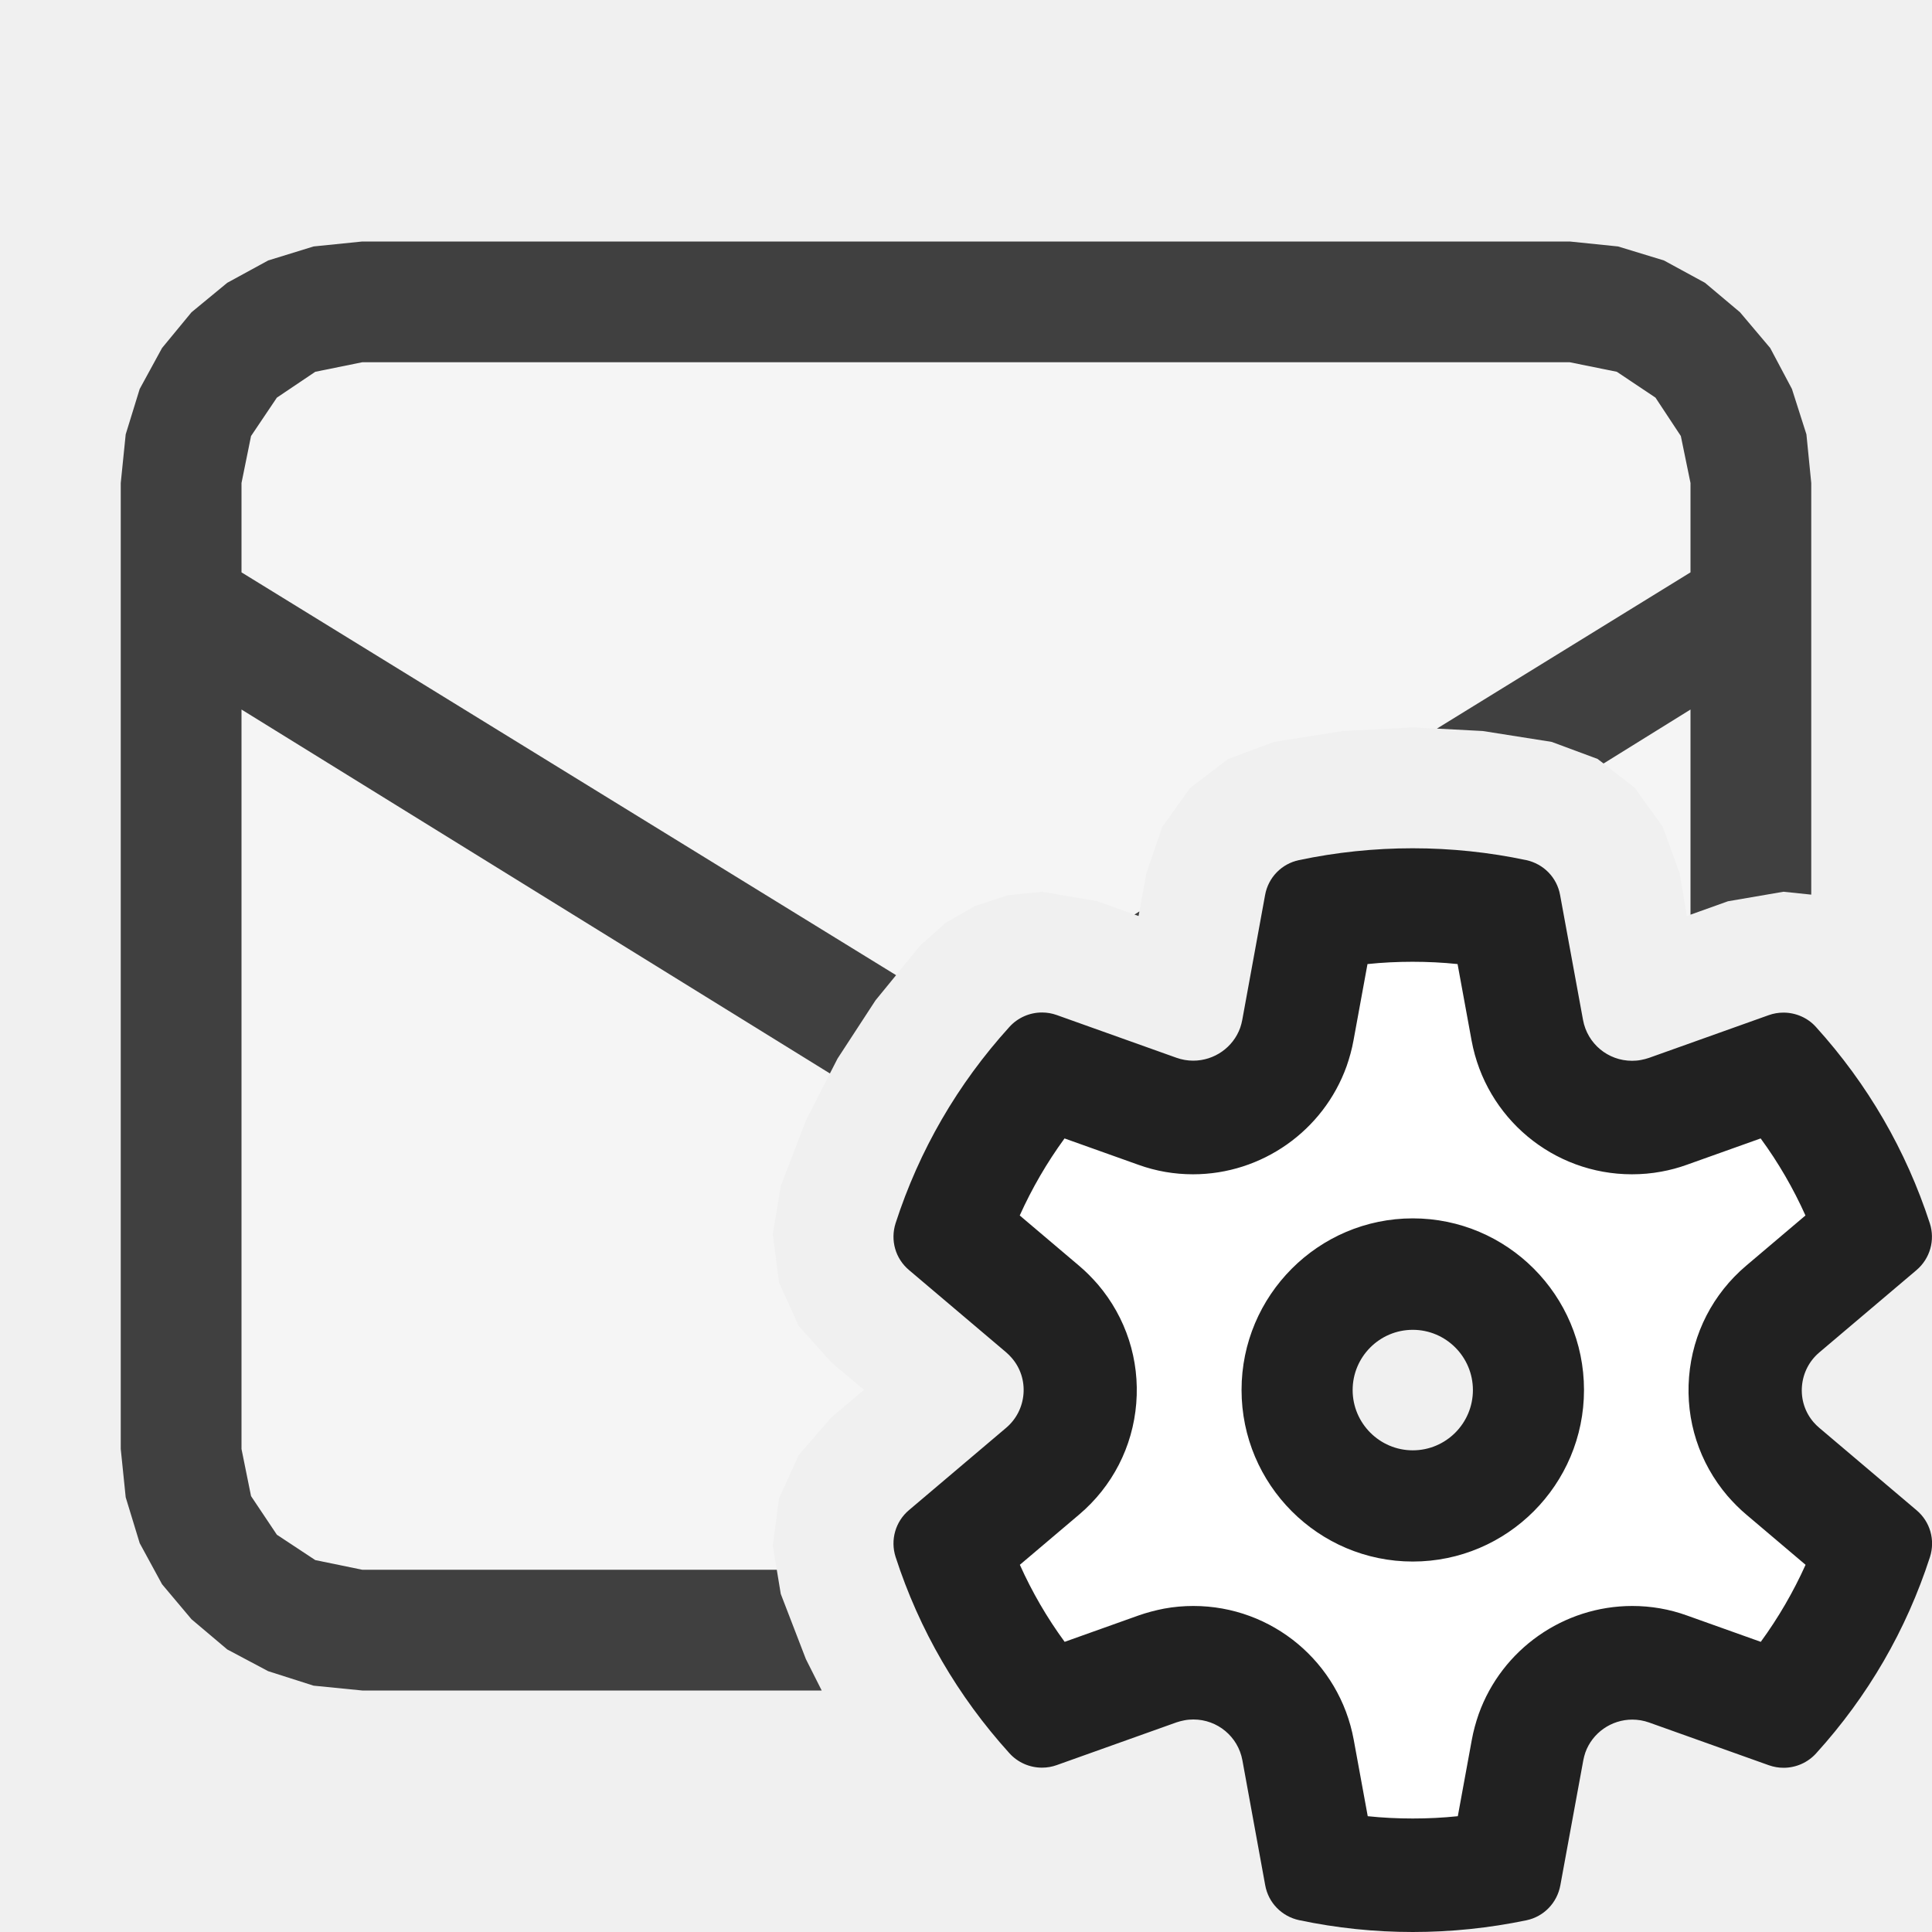
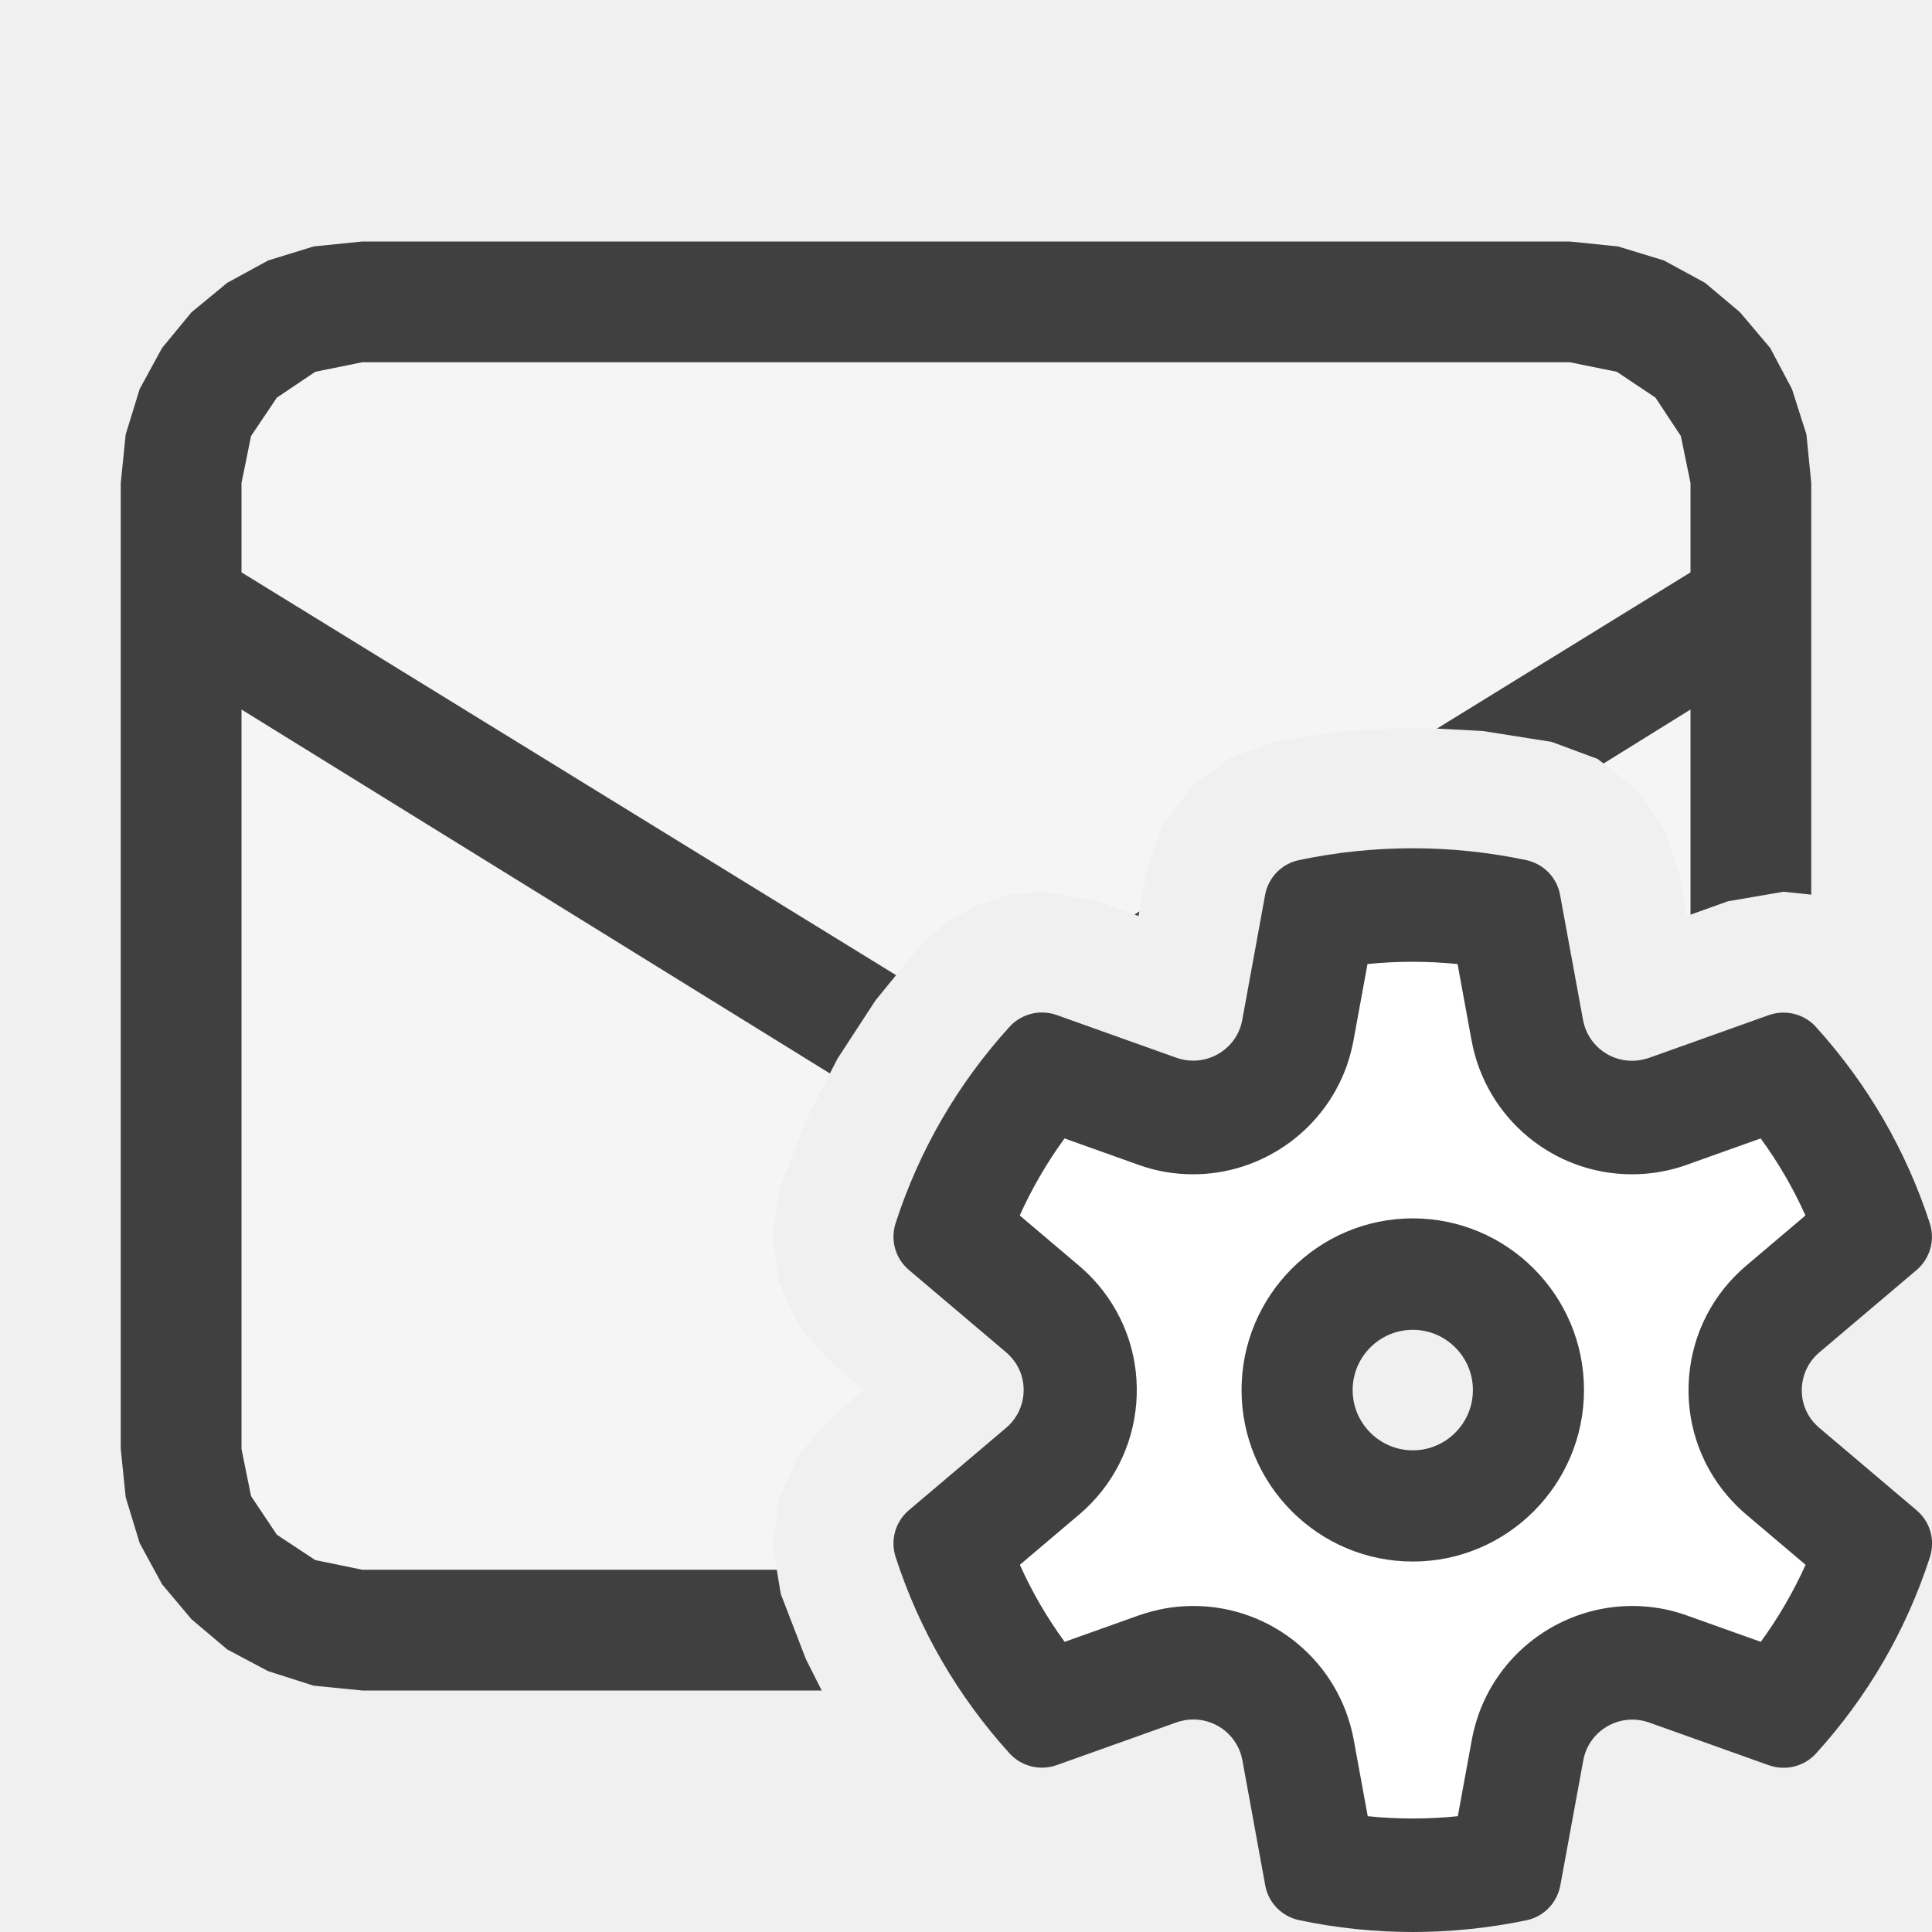
<svg xmlns="http://www.w3.org/2000/svg" version="1.1" id="Layer_1" x="0px" y="0px" width="16px" height="16px" viewBox="0 0 16 16" enable-background="new 0 0 16 16" xml:space="preserve">
  <g id="main">
    <g id="icon">
      <path d="M2.758,2.532L2.462,2.624L2.194,2.769L1.961,2.961L1.769,3.194L1.624,3.462L1.532,3.758L1.5,4.075L1.5,11.92L1.532,12.24L1.624,12.54L1.769,12.81L1.961,13.04L2.194,13.23L2.462,13.38L2.758,13.47L3.075,13.5L6.58,13.5L6.466,13.2L6.4,12.8L6.451,12.41L6.615,12.05L6.883,11.74L7.155,11.51L6.882,11.28L6.614,10.98L6.451,10.62L6.4,10.22L6.466,9.822L6.674,9.28L6.936,8.767L7.251,8.284L7.619,7.832L7.832,7.642L8.077,7.502L8.346,7.414L8.629,7.385L9.086,7.463L9.429,7.586L9.494,7.232L9.625,6.848L9.856,6.526L10.17,6.286L10.55,6.144L11.12,6.054L11.7,6.024L12.28,6.054L12.85,6.144L13.23,6.285L13.54,6.526L13.77,6.847L13.91,7.231L13.97,7.586L14.31,7.464L14.5,7.431L14.5,4.075L14.47,3.758L14.38,3.462L14.23,3.194L14.04,2.961L13.81,2.769L13.54,2.624L13.24,2.532L12.92,2.5L3.075,2.5zz" fill="#F5F5F5" />
      <path d="M2.597,2.041L2.221,2.157L1.882,2.342L1.586,2.586L1.342,2.882L1.157,3.221L1.041,3.597L1,4L1,5.038L1,12L1.041,12.4L1.157,12.78L1.342,13.12L1.586,13.41L1.882,13.66L2.221,13.84L2.597,13.96L3,14L6.805,14L6.674,13.74L6.466,13.2L6.433,13L3,13L2.611,12.92L2.293,12.71L2.079,12.39L2,12L2,5.876L6.873,8.89L6.936,8.767L7.251,8.284L7.421,8.076L2,4.74L2,4L2.079,3.611L2.293,3.293L2.611,3.079L3,3L13,3L13.39,3.079L13.71,3.293L13.92,3.611L14,4L14,4.74L11.9,6.034L12.28,6.054L12.85,6.144L13.23,6.285L13.28,6.323L14,5.876L14,7.575L14.31,7.464L14.77,7.385L15,7.409L15,4L14.96,3.597L14.84,3.221L14.66,2.882L14.41,2.586L14.12,2.342L13.78,2.157L13.4,2.041L13,2L3,2zM9.395,7.574L9.429,7.586L9.436,7.548zz" fill="#404040" />
    </g>
    <g id="overlay">
      <path d="M11.7,15.422c-0.275,0,-0.55,-0.029,-0.817,-0.086c-0.018,-0.004,-0.033,-0.019,-0.036,-0.037l-0.176,-0.977c-0.059,-0.325,-0.339,-0.561,-0.665,-0.561c-0.041,0,-0.082,0.004,-0.122,0.011c-0.036,0.007,-0.071,0.016,-0.106,0.029l-0.926,0.334c-0.005,0.002,-0.01,0.003,-0.016,0.003c-0.013,0,-0.026,-0.006,-0.035,-0.016c-0.372,-0.416,-0.648,-0.897,-0.818,-1.428c-0.006,-0.018,-0,-0.037,0.014,-0.049l0.75,-0.643c0.138,-0.118,0.222,-0.284,0.237,-0.466c0.015,-0.182,-0.042,-0.359,-0.159,-0.498c-0.024,-0.028,-0.05,-0.055,-0.078,-0.079l-0.75,-0.643c-0.014,-0.012,-0.02,-0.031,-0.014,-0.049c0.17,-0.531,0.445,-1.011,0.818,-1.428c0.009,-0.01,0.022,-0.016,0.035,-0.016c0.005,0,0.011,0.001,0.016,0.003l0.925,0.334c0.073,0.026,0.15,0.04,0.228,0.04c0.285,0,0.541,-0.182,0.637,-0.454c0.012,-0.035,0.022,-0.071,0.029,-0.108l0.176,-0.977c0.003,-0.018,0.018,-0.033,0.036,-0.037c0.267,-0.057,0.542,-0.086,0.817,-0.086c0.275,0,0.55,0.029,0.817,0.086c0.018,0.004,0.033,0.019,0.036,0.037l0.177,0.977c0.059,0.325,0.338,0.561,0.665,0.561c0.041,0,0.082,-0.004,0.122,-0.011c0.036,-0.007,0.072,-0.016,0.106,-0.029l0.925,-0.334c0.005,-0.002,0.011,-0.003,0.016,-0.003c0.013,0,0.026,0.006,0.035,0.016c0.372,0.416,0.647,0.896,0.818,1.428c0.006,0.018,0,0.037,-0.014,0.049l-0.75,0.643c-0.138,0.118,-0.222,0.284,-0.237,0.466c-0.015,0.182,0.042,0.359,0.159,0.498c0.024,0.029,0.05,0.055,0.078,0.079l0.749,0.642c0.014,0.012,0.02,0.031,0.014,0.049c-0.17,0.531,-0.445,1.012,-0.818,1.428c-0.009,0.01,-0.022,0.016,-0.035,0.016c-0.005,0,-0.011,-0.001,-0.016,-0.003l-0.925,-0.334c-0.073,-0.026,-0.15,-0.04,-0.228,-0.04c-0.285,0,-0.541,0.182,-0.637,0.454c-0.012,0.035,-0.022,0.071,-0.029,0.107l-0.177,0.977c-0.003,0.019,-0.018,0.033,-0.036,0.037C12.25,15.393,11.975,15.422,11.7,15.422zM11.7,10.457c-0.591,0,-1.071,0.487,-1.071,1.086c0,0.599,0.481,1.086,1.071,1.086c0.591,0,1.071,-0.487,1.071,-1.086C12.771,10.944,12.291,10.457,11.7,10.457z" id="b" fill="#FFFFFF" />
-       <path d="M11.7,16c-0.317,0,-0.633,-0.033,-0.941,-0.098c-0.144,-0.031,-0.255,-0.144,-0.281,-0.289l-0.189,-1.035c-0.036,-0.196,-0.206,-0.338,-0.406,-0.338c-0.025,0,-0.05,0.002,-0.075,0.007c-0.022,0.004,-0.044,0.01,-0.065,0.017l-0.992,0.354c-0.039,0.014,-0.08,0.021,-0.122,0.021c-0.102,0,-0.2,-0.043,-0.269,-0.119c-0.429,-0.474,-0.747,-1.021,-0.943,-1.626c-0.045,-0.14,-0.002,-0.293,0.111,-0.388l0.804,-0.681c0.084,-0.071,0.135,-0.171,0.144,-0.28c0.009,-0.109,-0.025,-0.216,-0.097,-0.299c-0.015,-0.017,-0.03,-0.033,-0.047,-0.047l-0.804,-0.681c-0.113,-0.095,-0.156,-0.247,-0.111,-0.388c0.196,-0.605,0.513,-1.152,0.943,-1.626c0.069,-0.076,0.167,-0.119,0.269,-0.119c0.042,0,0.083,0.007,0.122,0.021l0.992,0.354c0.045,0.016,0.092,0.024,0.139,0.024c0.174,0,0.331,-0.11,0.389,-0.273c0.007,-0.021,0.013,-0.043,0.017,-0.065l0.189,-1.034c0.026,-0.145,0.137,-0.259,0.281,-0.289c0.307,-0.065,0.624,-0.098,0.941,-0.098c0.317,0,0.633,0.033,0.94,0.098c0.144,0.031,0.255,0.144,0.281,0.289l0.19,1.035c0.036,0.196,0.206,0.338,0.406,0.338c0.025,0,0.05,-0.002,0.075,-0.007c0.022,-0.004,0.044,-0.01,0.065,-0.017l0.992,-0.354c0.039,-0.014,0.08,-0.021,0.122,-0.021c0.102,0,0.201,0.043,0.269,0.119c0.429,0.474,0.746,1.021,0.943,1.626c0.045,0.14,0.002,0.292,-0.111,0.388l-0.804,0.681c-0.084,0.071,-0.135,0.171,-0.144,0.28c-0.009,0.109,0.025,0.216,0.097,0.299c0.015,0.017,0.031,0.033,0.048,0.047l0.804,0.681c0.113,0.095,0.156,0.247,0.111,0.388c-0.196,0.605,-0.513,1.152,-0.943,1.626c-0.069,0.076,-0.167,0.119,-0.269,0.119c-0.042,0,-0.082,-0.007,-0.122,-0.021l-0.992,-0.354c-0.045,-0.016,-0.092,-0.024,-0.139,-0.024c-0.174,0,-0.331,0.11,-0.389,0.273c-0.007,0.021,-0.013,0.043,-0.017,0.065l-0.19,1.035c-0.027,0.145,-0.137,0.259,-0.281,0.289C12.333,15.967,12.017,16,11.7,16zM11.327,15.041c0.123,0.013,0.248,0.019,0.373,0.019c0.124,0,0.249,-0.006,0.373,-0.019l0.116,-0.633c0.013,-0.072,0.033,-0.144,0.057,-0.213c0.192,-0.536,0.703,-0.895,1.272,-0.895c0.154,0,0.307,0.026,0.453,0.079l0.611,0.218c0.146,-0.2,0.27,-0.414,0.371,-0.638l-0.491,-0.416c-0.056,-0.047,-0.108,-0.1,-0.156,-0.155c-0.234,-0.275,-0.347,-0.625,-0.318,-0.985c0.029,-0.36,0.198,-0.688,0.473,-0.921l0.491,-0.416c-0.101,-0.225,-0.225,-0.439,-0.371,-0.638l-0.611,0.218c-0.069,0.025,-0.14,0.044,-0.212,0.057c-0.08,0.015,-0.162,0.022,-0.243,0.022c-0.652,0,-1.21,-0.466,-1.328,-1.108l-0.116,-0.633c-0.123,-0.013,-0.248,-0.019,-0.373,-0.019c-0.125,0,-0.25,0.006,-0.373,0.019l-0.116,0.633c-0.013,0.072,-0.033,0.144,-0.057,0.213c-0.192,0.535,-0.703,0.895,-1.272,0.895c-0.154,0,-0.307,-0.026,-0.453,-0.079l-0.611,-0.218c-0.146,0.2,-0.27,0.414,-0.371,0.638l0.491,0.416c0.056,0.047,0.108,0.1,0.156,0.155c0.234,0.275,0.347,0.625,0.318,0.985c-0.029,0.36,-0.198,0.688,-0.473,0.921l-0.491,0.416c0.101,0.225,0.225,0.439,0.371,0.638l0.611,-0.218c0.068,-0.024,0.14,-0.043,0.212,-0.057c0.08,-0.015,0.162,-0.022,0.243,-0.022c0.652,0,1.21,0.466,1.328,1.108L11.327,15.041zM11.7,12.932c-0.782,0,-1.418,-0.637,-1.418,-1.421c0,-0.783,0.636,-1.421,1.418,-1.421s1.418,0.637,1.418,1.421C13.118,12.295,12.482,12.932,11.7,12.932zM11.7,11.013c-0.275,0,-0.498,0.224,-0.498,0.499c0,0.275,0.224,0.499,0.498,0.499c0.275,0,0.498,-0.224,0.498,-0.499C12.198,11.237,11.975,11.013,11.7,11.013z" id="c1" fill="#212121" />
+       <path d="M11.7,16c-0.317,0,-0.633,-0.033,-0.941,-0.098c-0.144,-0.031,-0.255,-0.144,-0.281,-0.289l-0.189,-1.035c-0.036,-0.196,-0.206,-0.338,-0.406,-0.338c-0.025,0,-0.05,0.002,-0.075,0.007c-0.022,0.004,-0.044,0.01,-0.065,0.017l-0.992,0.354c-0.039,0.014,-0.08,0.021,-0.122,0.021c-0.102,0,-0.2,-0.043,-0.269,-0.119c-0.429,-0.474,-0.747,-1.021,-0.943,-1.626c-0.045,-0.14,-0.002,-0.293,0.111,-0.388l0.804,-0.681c0.084,-0.071,0.135,-0.171,0.144,-0.28c0.009,-0.109,-0.025,-0.216,-0.097,-0.299c-0.015,-0.017,-0.03,-0.033,-0.047,-0.047l-0.804,-0.681c-0.113,-0.095,-0.156,-0.247,-0.111,-0.388c0.196,-0.605,0.513,-1.152,0.943,-1.626c0.069,-0.076,0.167,-0.119,0.269,-0.119c0.042,0,0.083,0.007,0.122,0.021l0.992,0.354c0.045,0.016,0.092,0.024,0.139,0.024c0.174,0,0.331,-0.11,0.389,-0.273c0.007,-0.021,0.013,-0.043,0.017,-0.065l0.189,-1.034c0.026,-0.145,0.137,-0.259,0.281,-0.289c0.307,-0.065,0.624,-0.098,0.941,-0.098c0.317,0,0.633,0.033,0.94,0.098c0.144,0.031,0.255,0.144,0.281,0.289l0.19,1.035c0.036,0.196,0.206,0.338,0.406,0.338c0.025,0,0.05,-0.002,0.075,-0.007c0.022,-0.004,0.044,-0.01,0.065,-0.017l0.992,-0.354c0.039,-0.014,0.08,-0.021,0.122,-0.021c0.102,0,0.201,0.043,0.269,0.119c0.429,0.474,0.746,1.021,0.943,1.626c0.045,0.14,0.002,0.292,-0.111,0.388l-0.804,0.681c-0.084,0.071,-0.135,0.171,-0.144,0.28c-0.009,0.109,0.025,0.216,0.097,0.299c0.015,0.017,0.031,0.033,0.048,0.047l0.804,0.681c0.113,0.095,0.156,0.247,0.111,0.388c-0.196,0.605,-0.513,1.152,-0.943,1.626c-0.069,0.076,-0.167,0.119,-0.269,0.119c-0.042,0,-0.082,-0.007,-0.122,-0.021l-0.992,-0.354c-0.045,-0.016,-0.092,-0.024,-0.139,-0.024c-0.174,0,-0.331,0.11,-0.389,0.273c-0.007,0.021,-0.013,0.043,-0.017,0.065l-0.19,1.035c-0.027,0.145,-0.137,0.259,-0.281,0.289C12.333,15.967,12.017,16,11.7,16zM11.327,15.041c0.123,0.013,0.248,0.019,0.373,0.019c0.124,0,0.249,-0.006,0.373,-0.019l0.116,-0.633c0.013,-0.072,0.033,-0.144,0.057,-0.213c0.192,-0.536,0.703,-0.895,1.272,-0.895c0.154,0,0.307,0.026,0.453,0.079l0.611,0.218c0.146,-0.2,0.27,-0.414,0.371,-0.638l-0.491,-0.416c-0.056,-0.047,-0.108,-0.1,-0.156,-0.155c-0.234,-0.275,-0.347,-0.625,-0.318,-0.985c0.029,-0.36,0.198,-0.688,0.473,-0.921l0.491,-0.416c-0.101,-0.225,-0.225,-0.439,-0.371,-0.638l-0.611,0.218c-0.069,0.025,-0.14,0.044,-0.212,0.057c-0.08,0.015,-0.162,0.022,-0.243,0.022c-0.652,0,-1.21,-0.466,-1.328,-1.108l-0.116,-0.633c-0.123,-0.013,-0.248,-0.019,-0.373,-0.019c-0.125,0,-0.25,0.006,-0.373,0.019l-0.116,0.633c-0.013,0.072,-0.033,0.144,-0.057,0.213c-0.192,0.535,-0.703,0.895,-1.272,0.895c-0.154,0,-0.307,-0.026,-0.453,-0.079l-0.611,-0.218c-0.146,0.2,-0.27,0.414,-0.371,0.638l0.491,0.416c0.056,0.047,0.108,0.1,0.156,0.155c0.234,0.275,0.347,0.625,0.318,0.985c-0.029,0.36,-0.198,0.688,-0.473,0.921l-0.491,0.416c0.101,0.225,0.225,0.439,0.371,0.638l0.611,-0.218c0.068,-0.024,0.14,-0.043,0.212,-0.057c0.08,-0.015,0.162,-0.022,0.243,-0.022c0.652,0,1.21,0.466,1.328,1.108L11.327,15.041zM11.7,12.932c-0.782,0,-1.418,-0.637,-1.418,-1.421c0,-0.783,0.636,-1.421,1.418,-1.421s1.418,0.637,1.418,1.421C13.118,12.295,12.482,12.932,11.7,12.932zM11.7,11.013c-0.275,0,-0.498,0.224,-0.498,0.499c0,0.275,0.224,0.499,0.498,0.499c0.275,0,0.498,-0.224,0.498,-0.499C12.198,11.237,11.975,11.013,11.7,11.013z" id="c1" fill="#404040" />
    </g>
  </g>
</svg>
